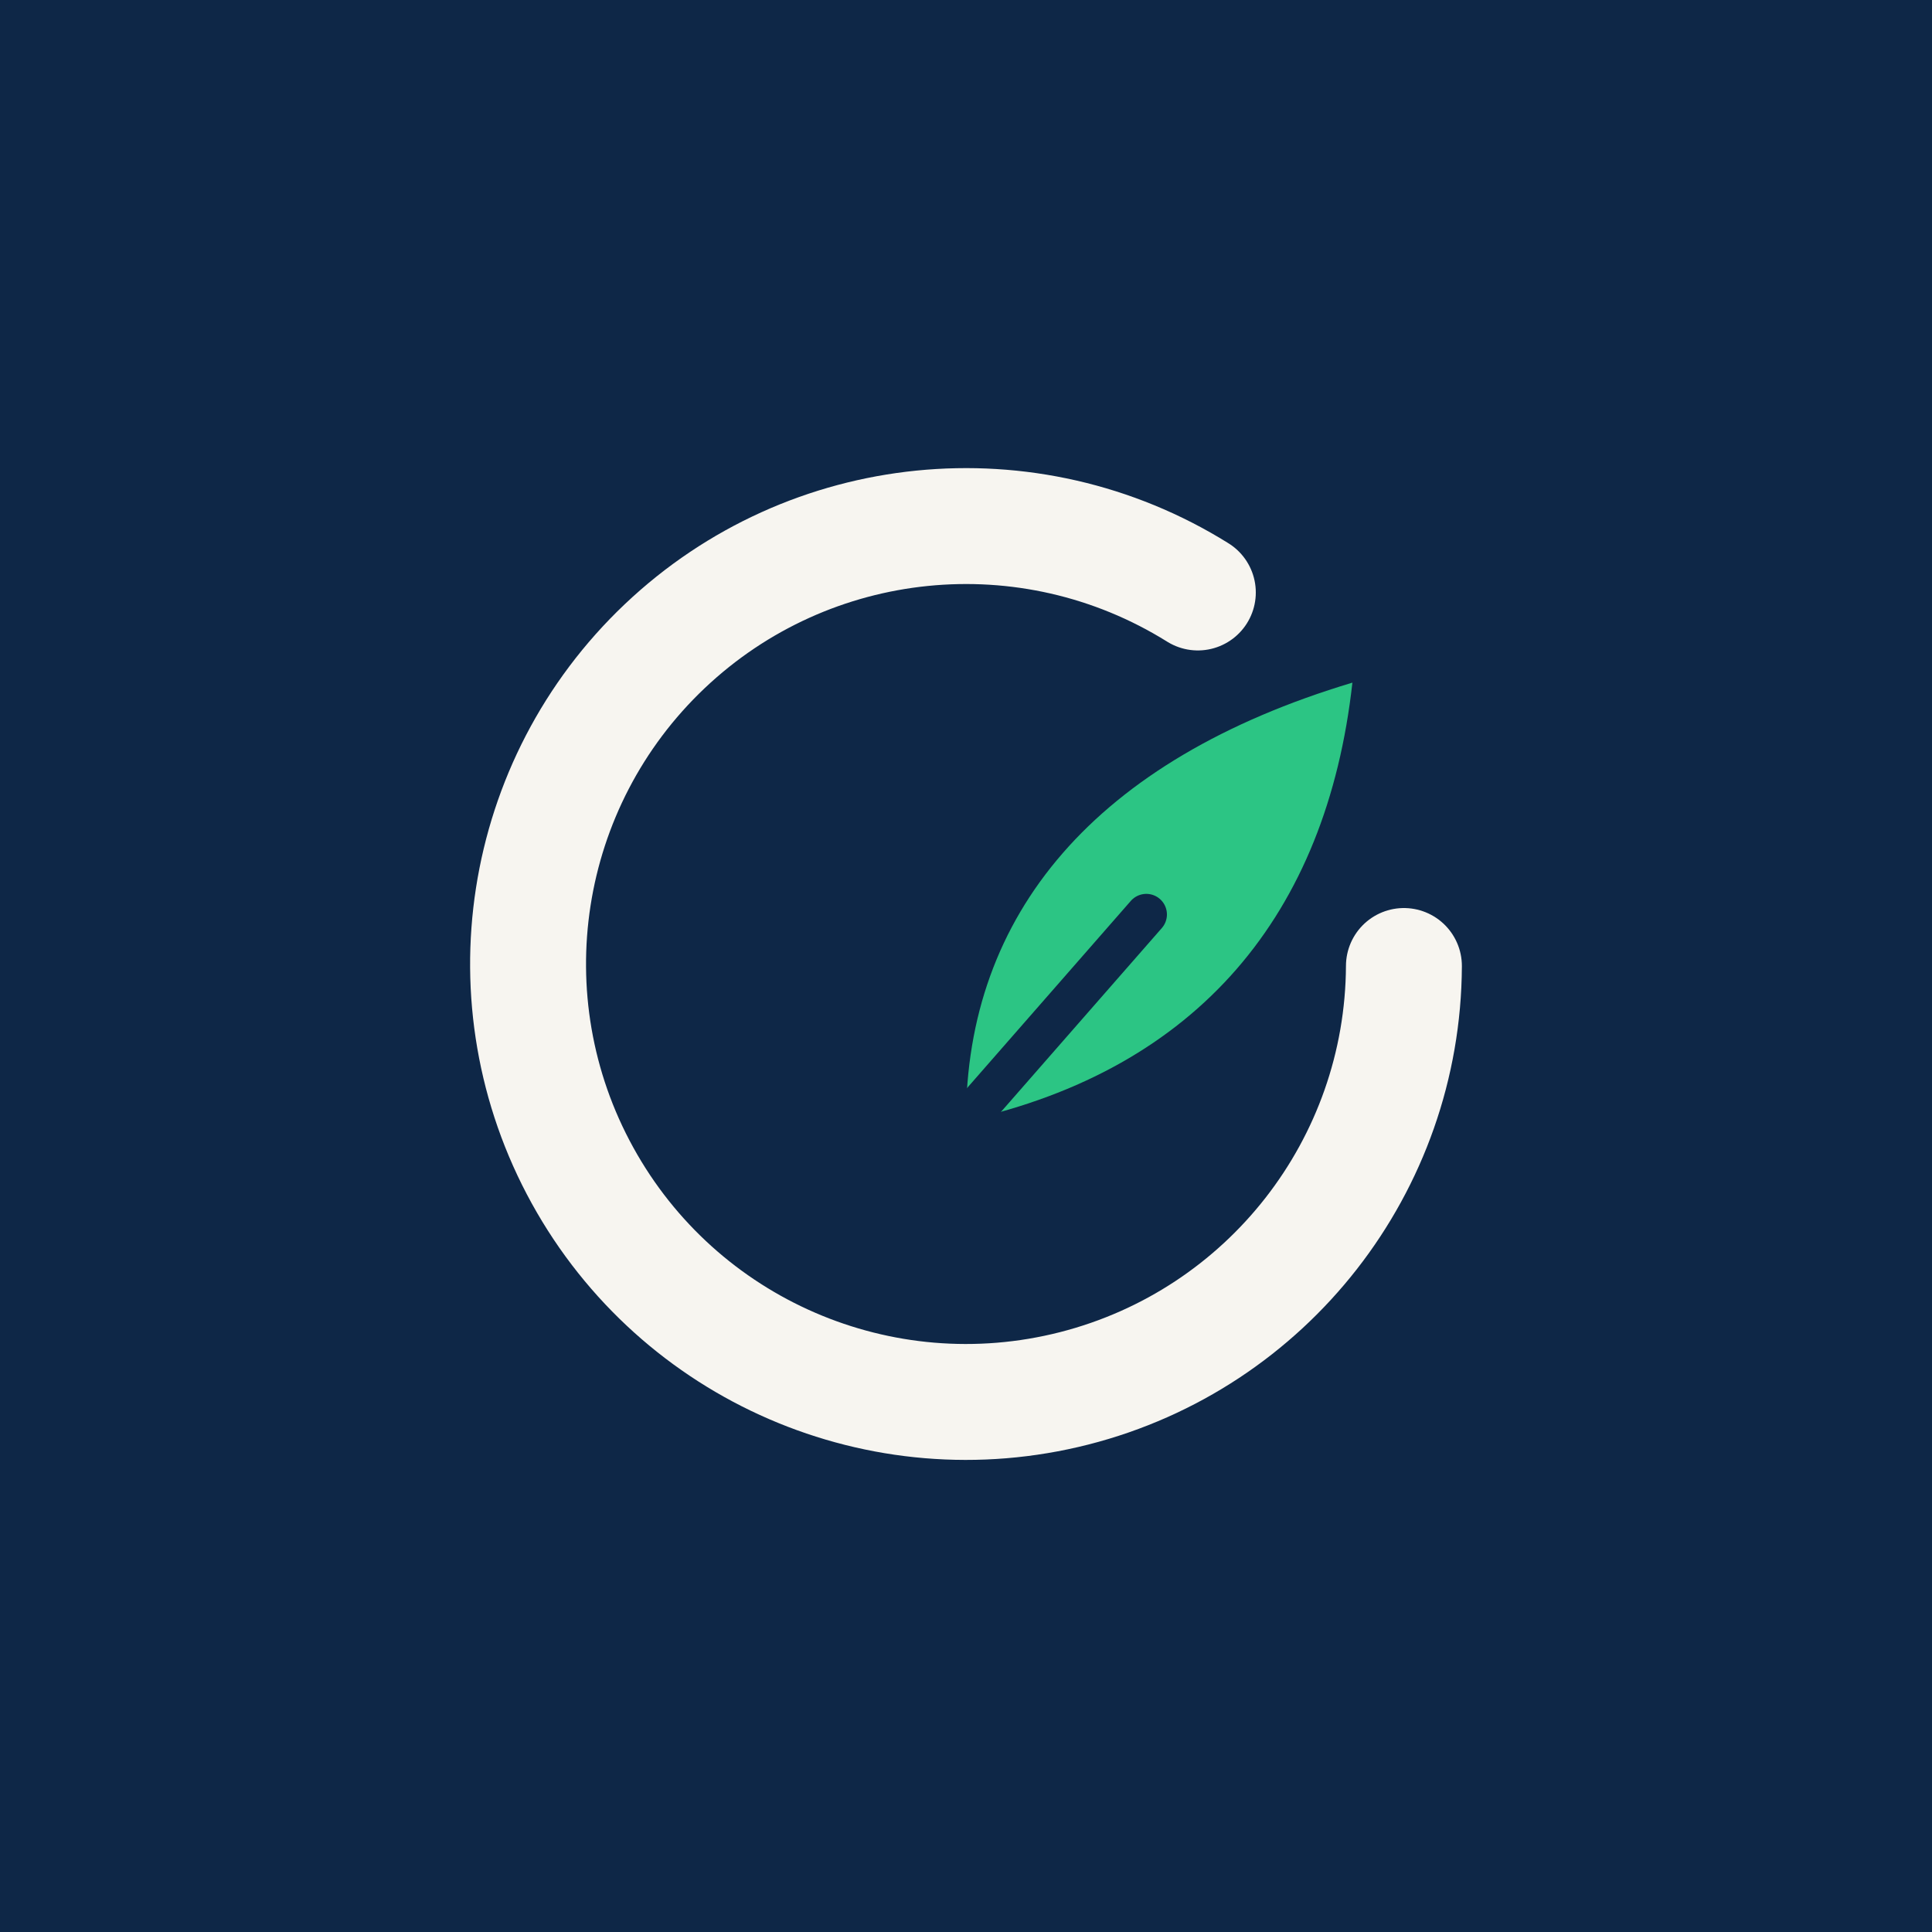
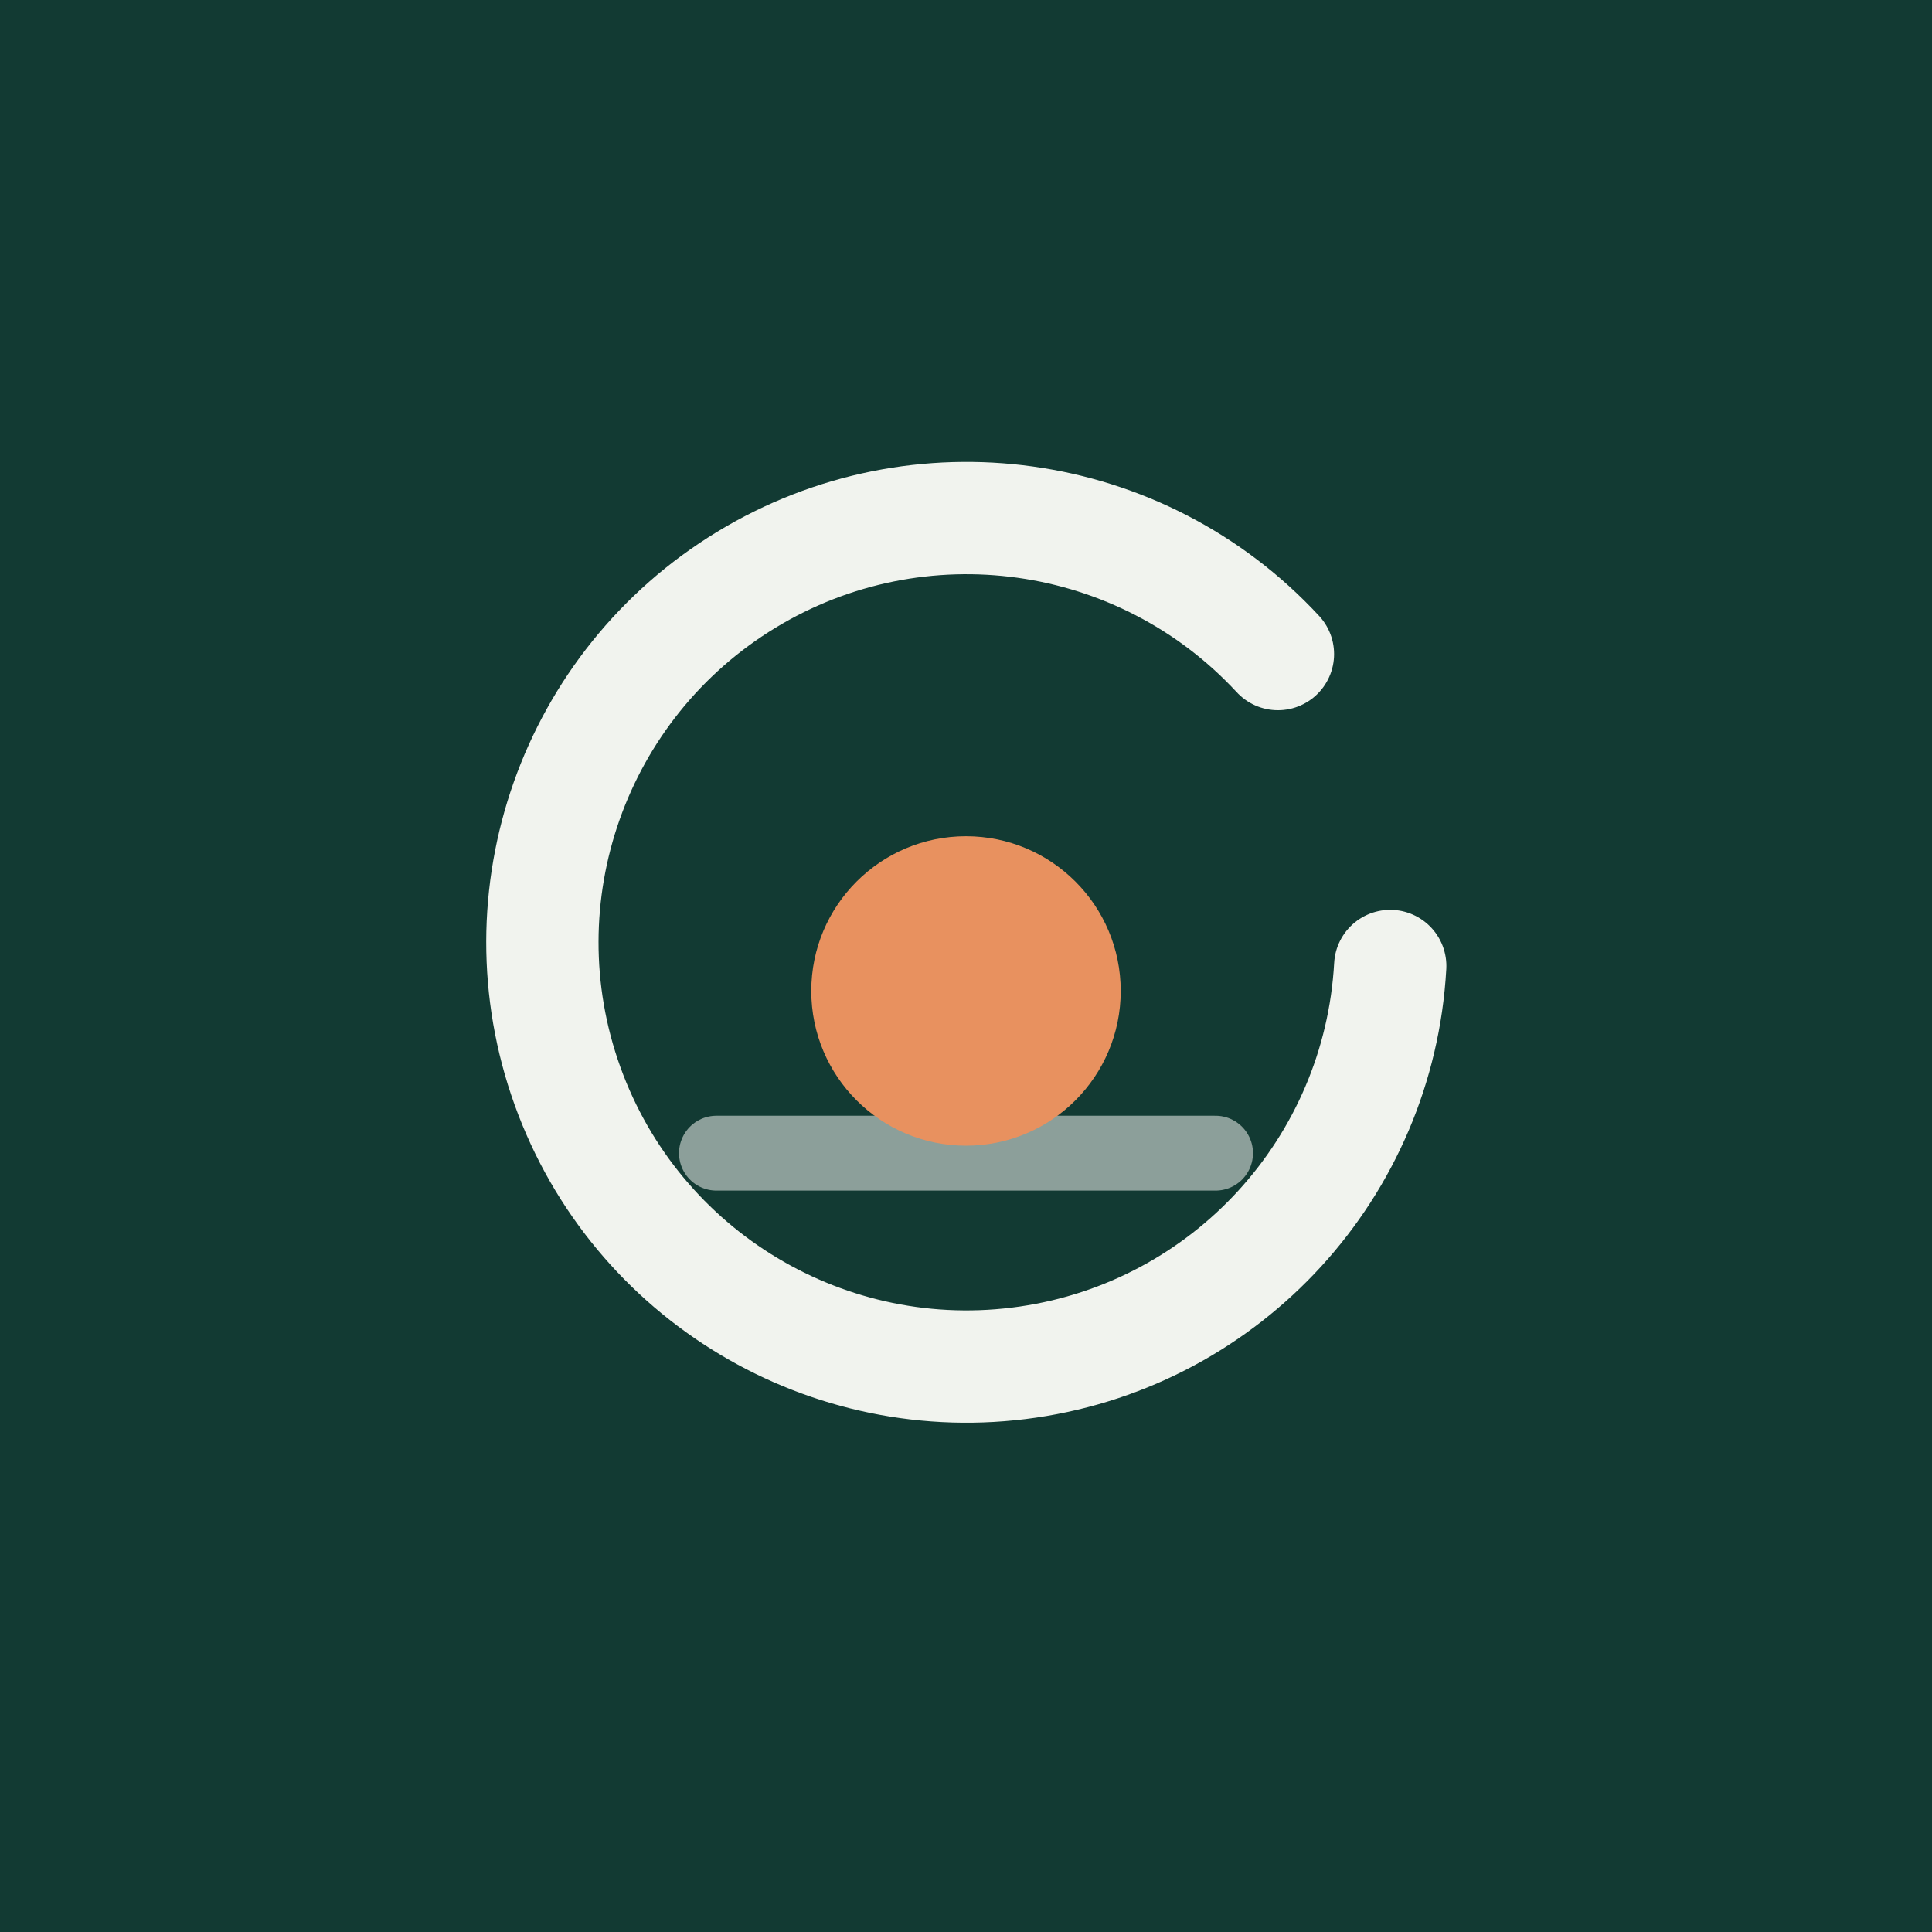
<svg xmlns="http://www.w3.org/2000/svg" viewBox="0 0 100 100">
-   <rect width="100" height="100" fill="#0E2747" />
-   <g transform="translate(18 18) scale(1.333333)">
-     <path d="M33 9.5A17 17 0 1 0 41 24" fill="none" stroke="#F7F5F0" stroke-width="4.5" stroke-linecap="round" />
-     <path d="M24 30c0-8 5-14 15-17c-1 9-6 15-15 17z" fill="#2CC584" />
-     <path d="M24 30l7-8" stroke="#0E2747" stroke-width="1.6" stroke-linecap="round" />
+   <rect width="100" height="100" fill="#123A33" />
+   <g transform="translate(19 19) scale(1.291667)">
+     <path d="M36.5 11.5A17 17 0 1 0 41 24" fill="none" stroke="#F1F3EE" stroke-width="4.5" stroke-linecap="round" />
+     <path d="M14 31.5h20" stroke="#F1F3EE" stroke-width="3" stroke-linecap="round" opacity=".55" />
+     <circle cx="24" cy="25" r="6.2" fill="#E8915F" />
  </g>
</svg>
